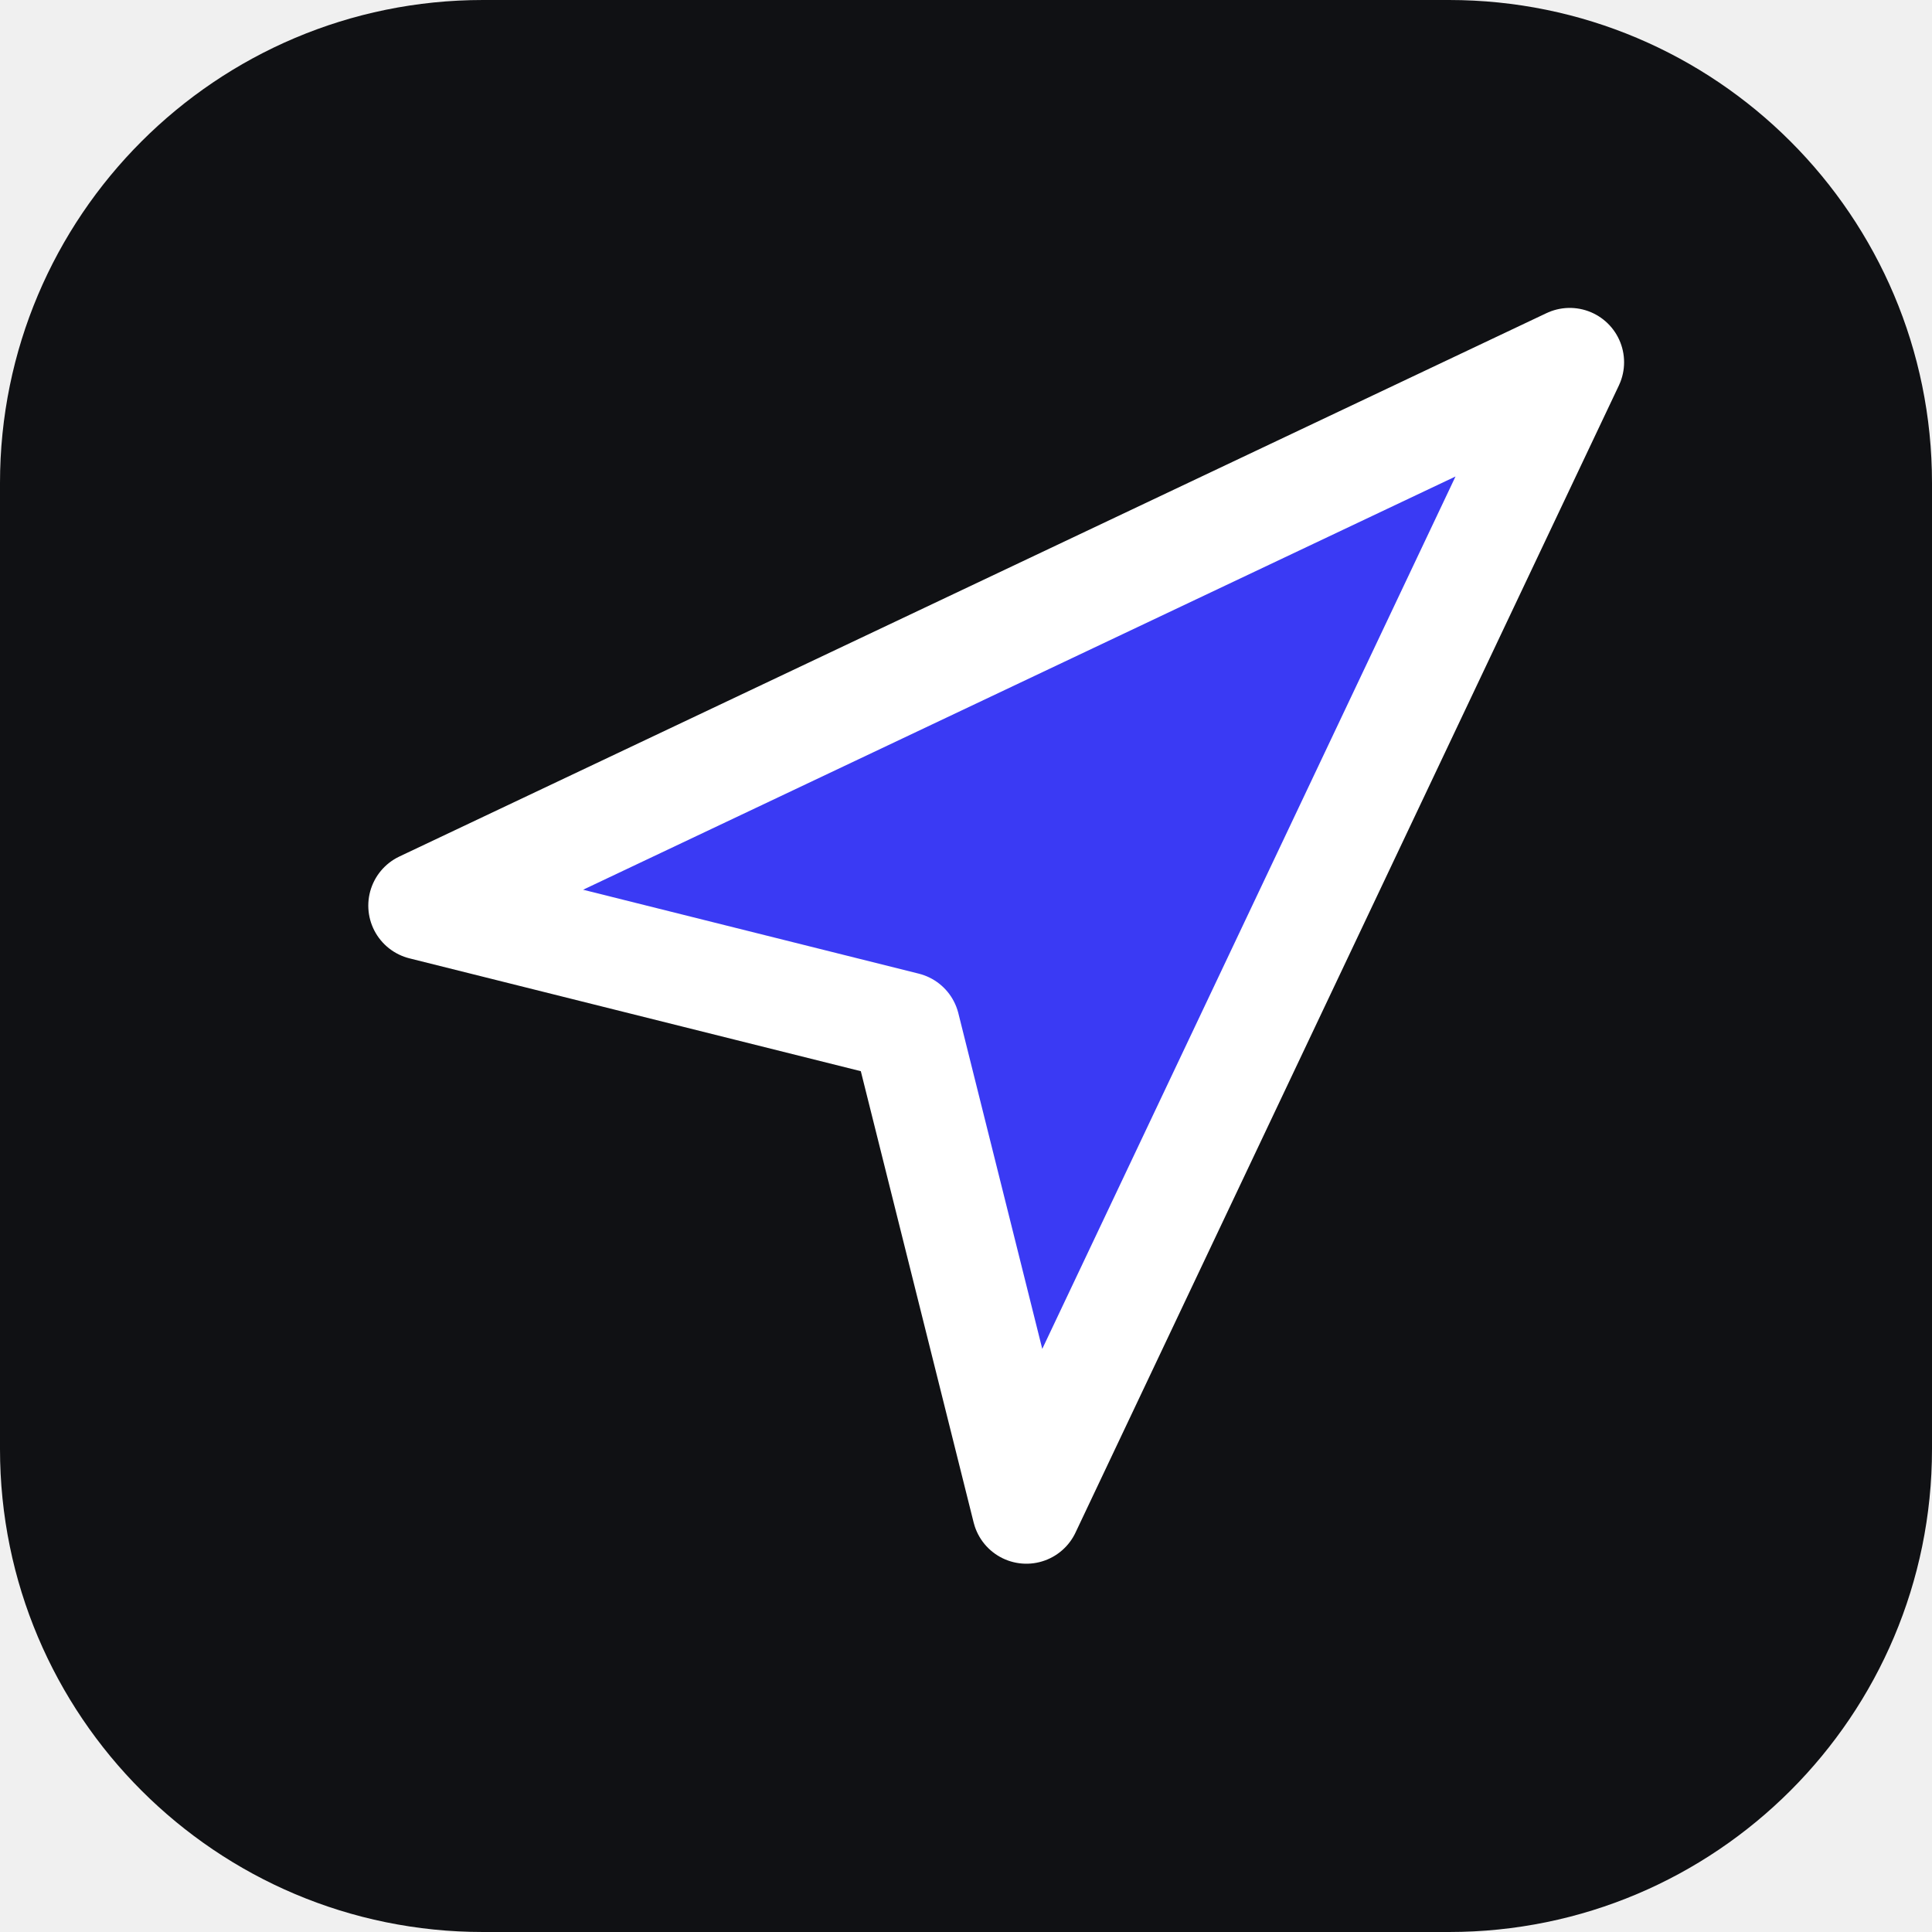
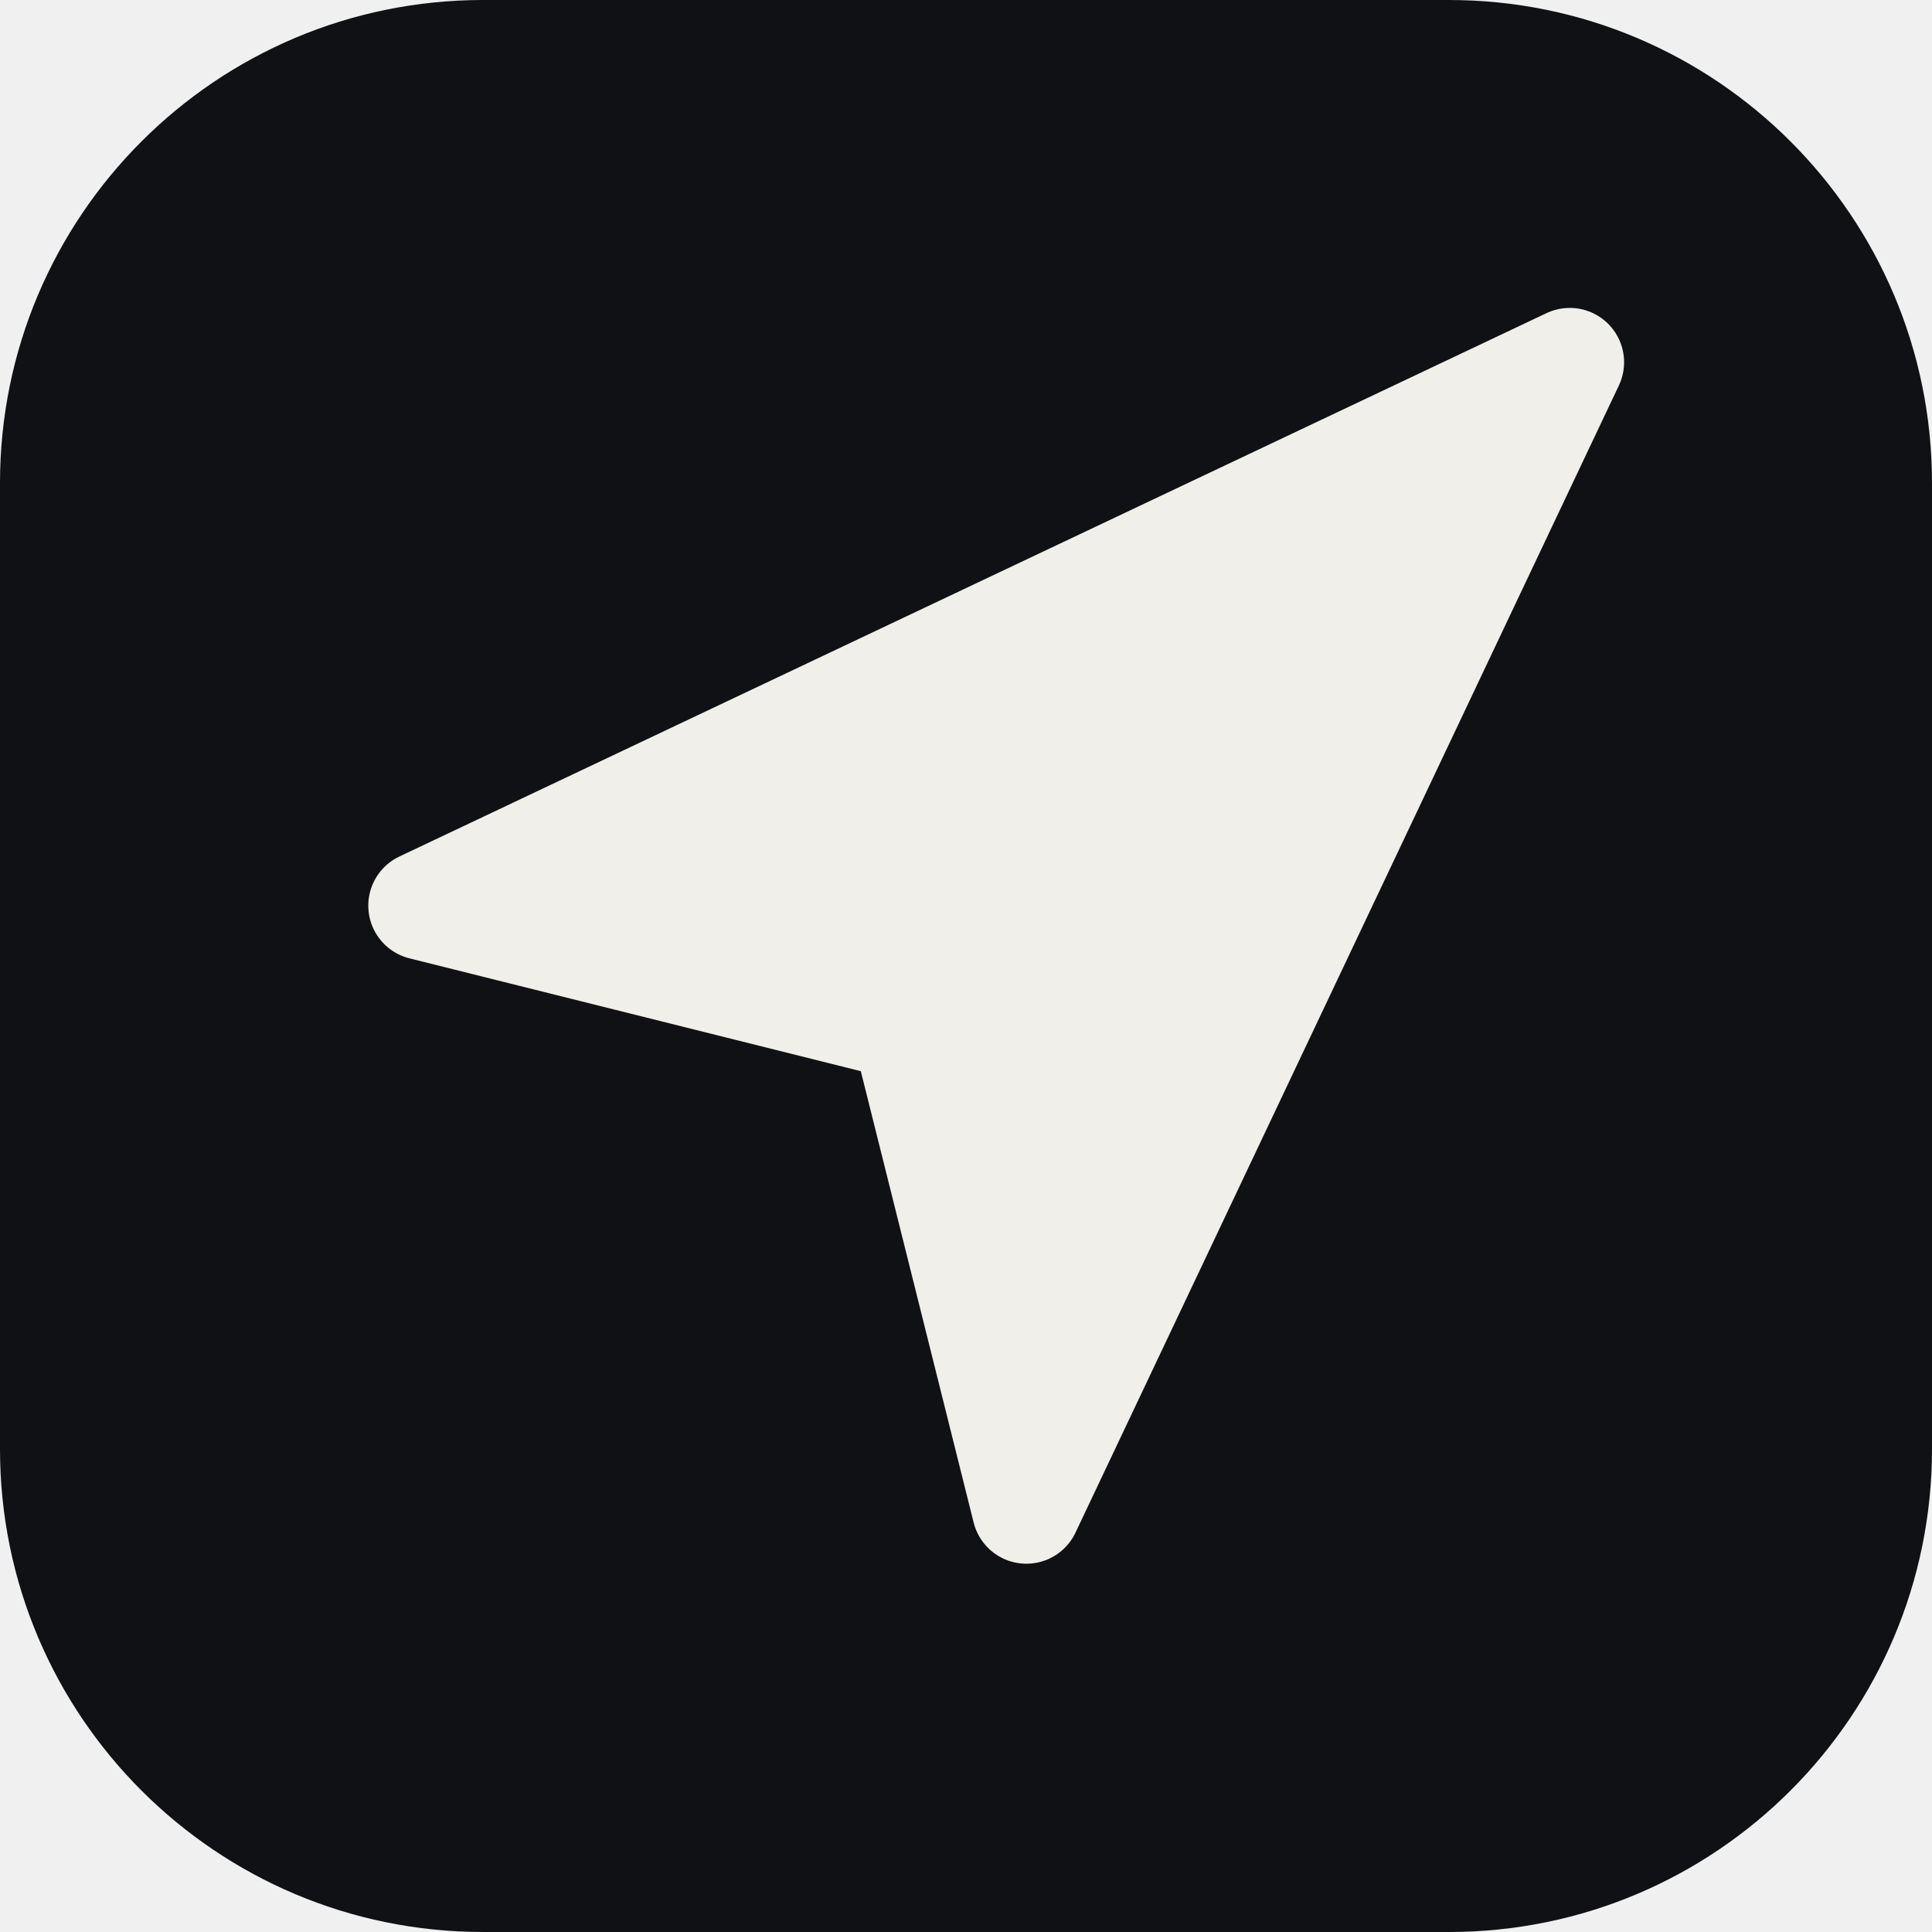
<svg xmlns="http://www.w3.org/2000/svg" viewBox="0 0 32 32">
  <rect width="32" height="32" rx="8" fill="#101114" />
  <g transform="translate(4, 4)">
-     <polygon points="3 11 22 2 13 21 11 13 3 11" fill="#3a3af4" stroke="#ffffff" stroke-width="1.8" stroke-linecap="round" stroke-linejoin="round" />
+     <polygon points="3 11 22 2 13 21 11 13 3 11" fill="#f1efea" stroke="#f1efea" stroke-width="1.8" stroke-linecap="round" stroke-linejoin="round" />
  </g>
</svg>
